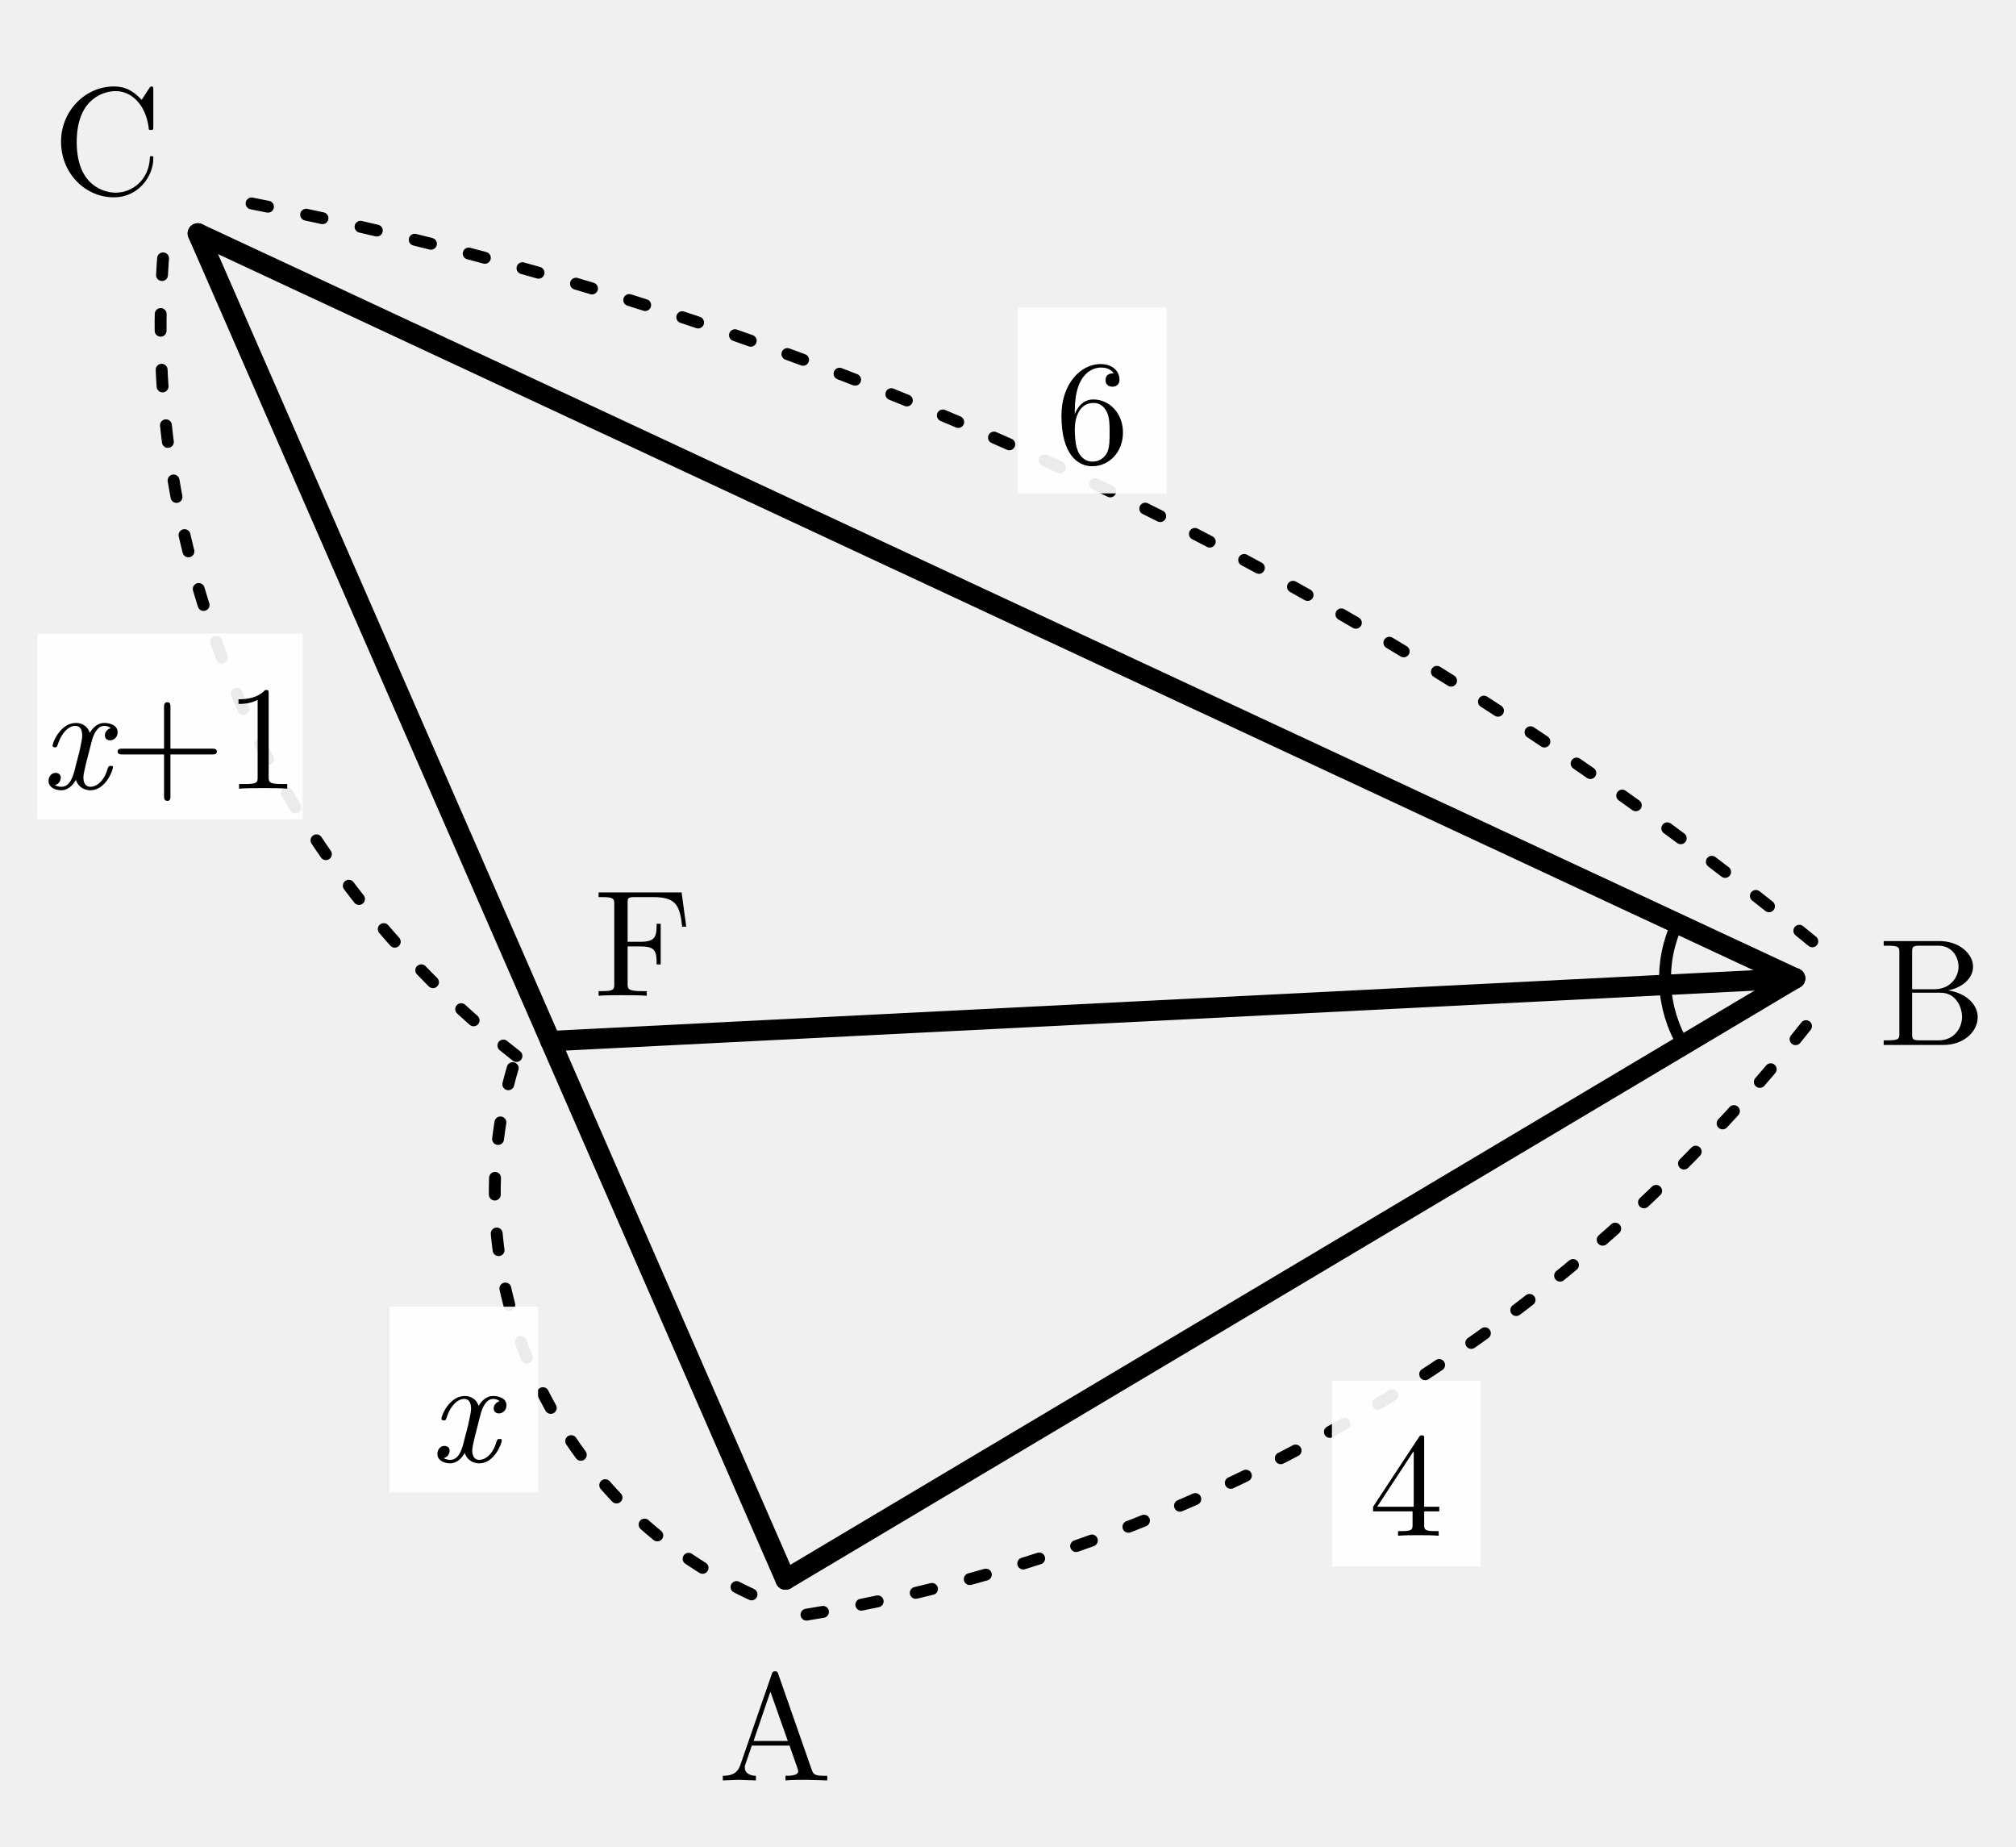
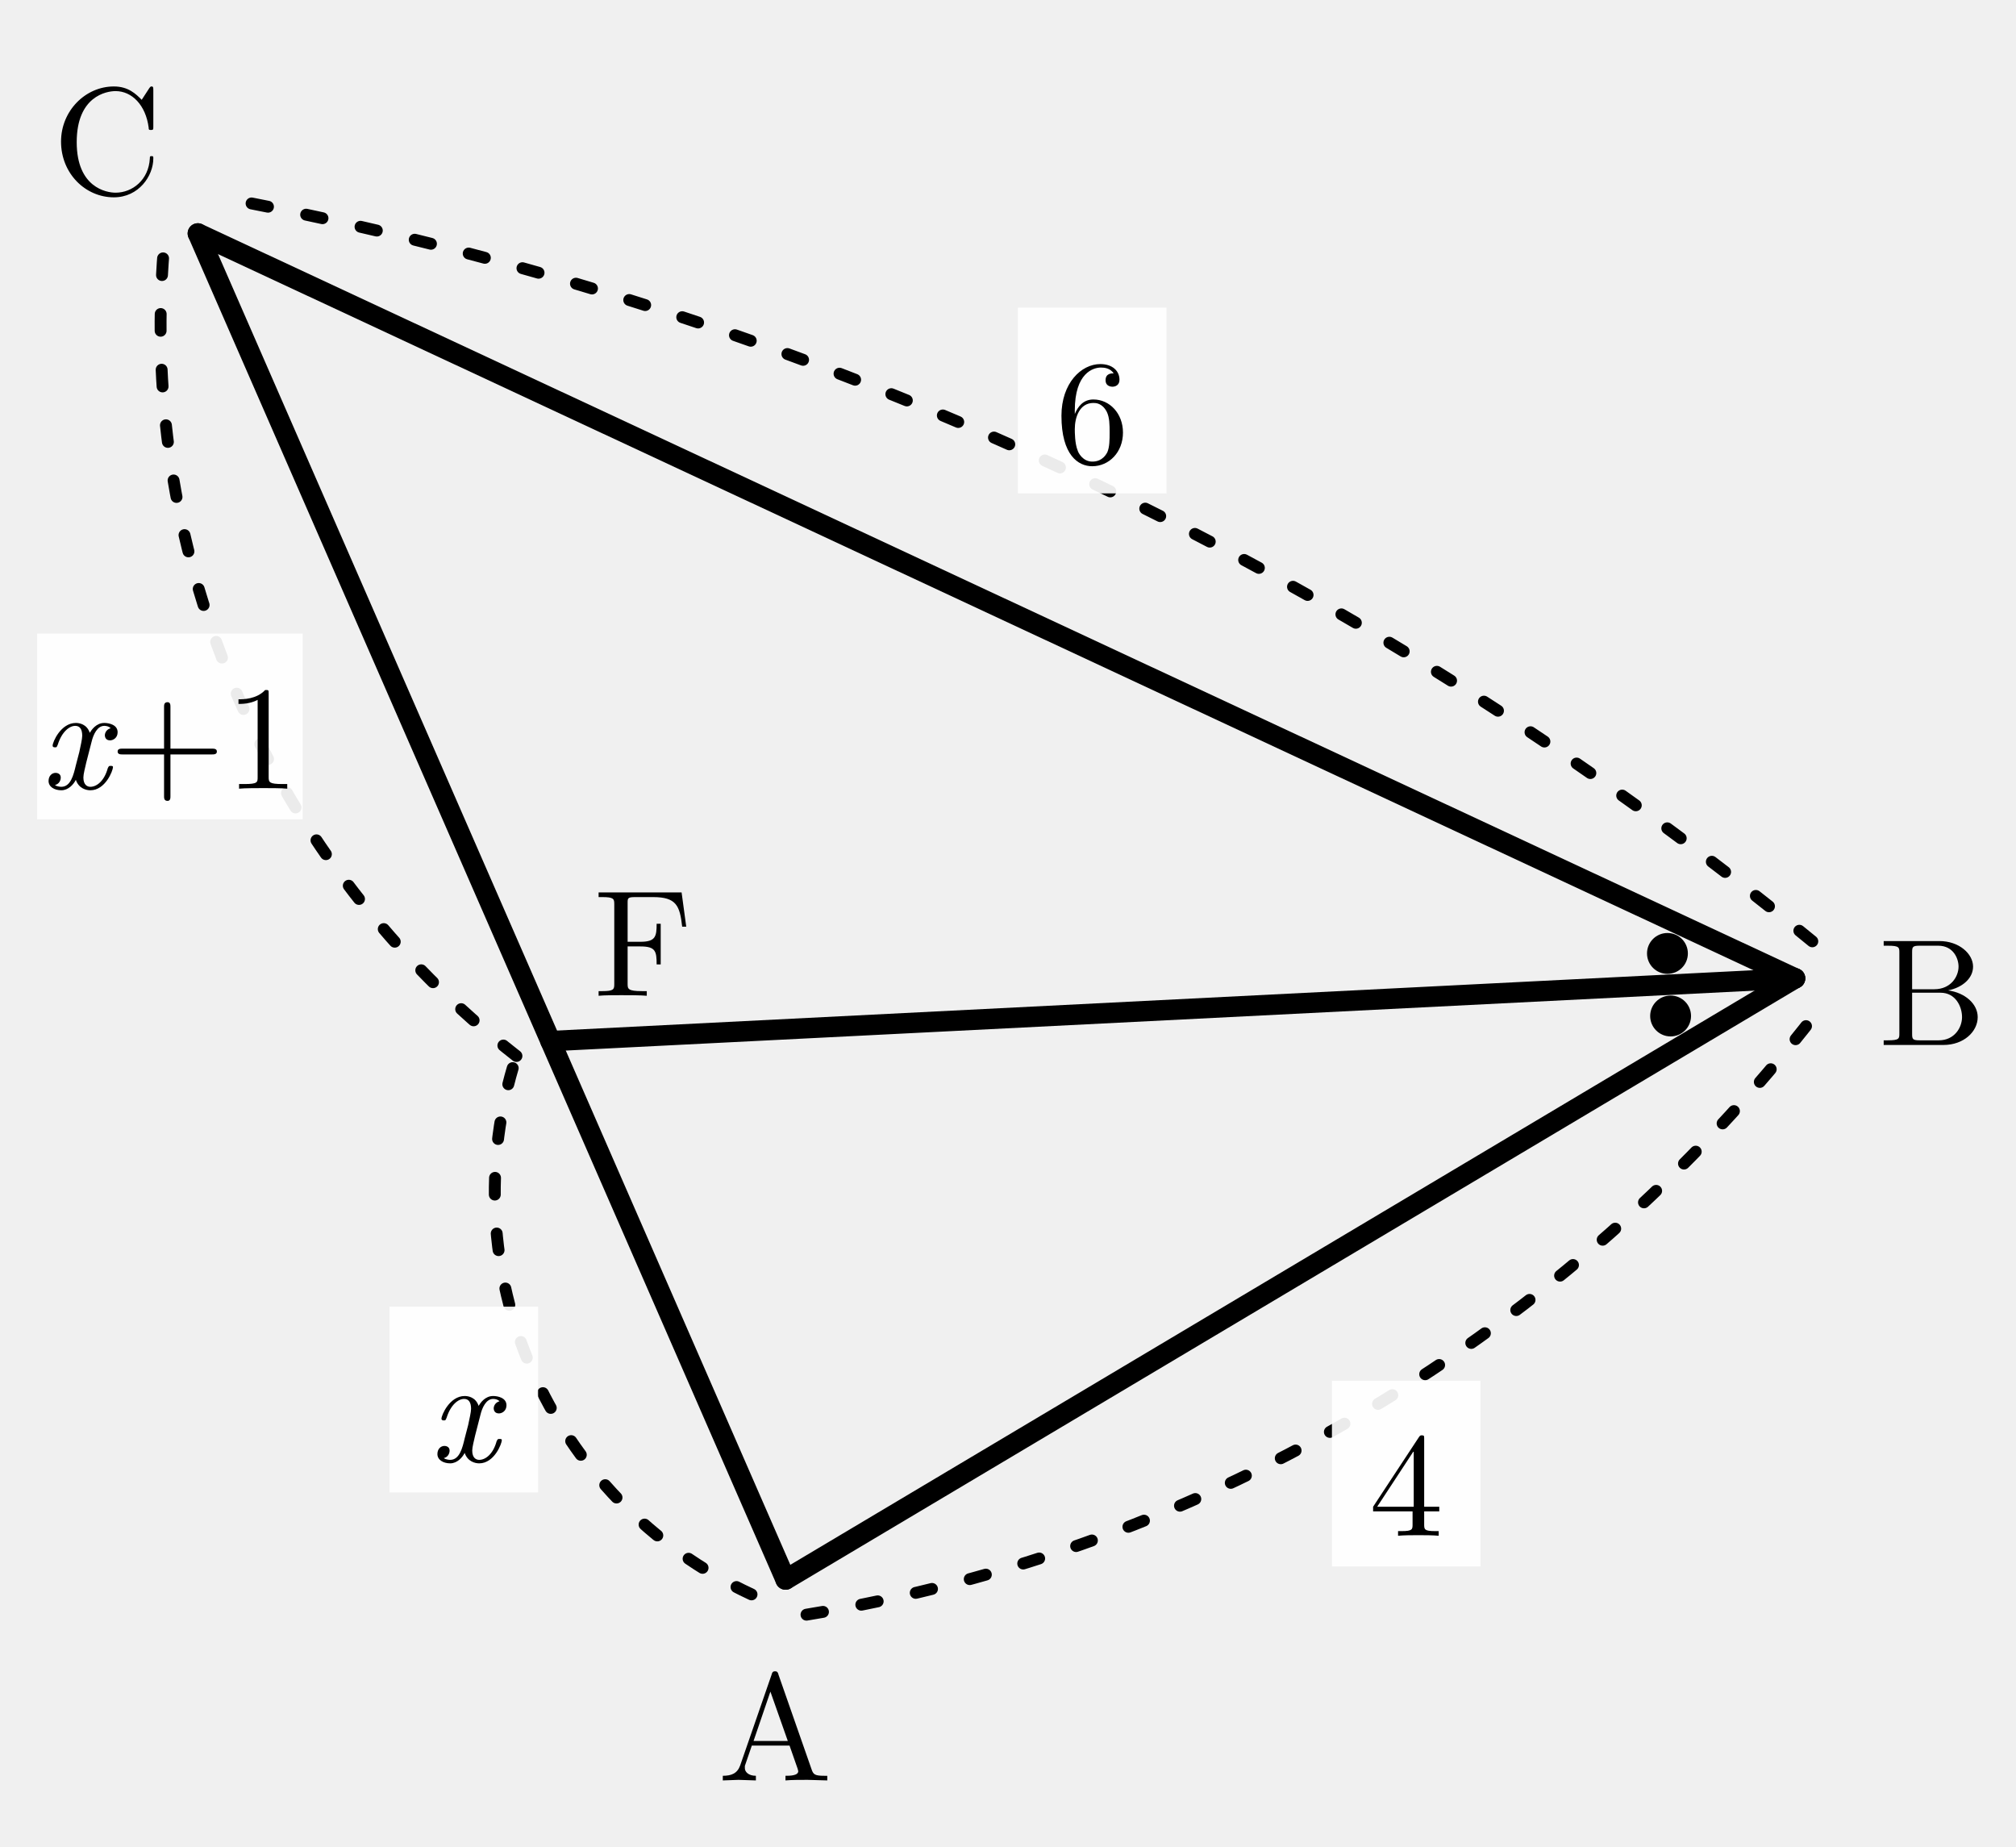
<svg xmlns="http://www.w3.org/2000/svg" width="54.276mm" height="49.707mm" viewBox="-48.327 -26.335 54.276 49.707">
  <defs>
    <style>
      /* ========= 全体・ガイド ========= */
      .page-border {
        stroke: #bbbbbb;
        stroke-width: 0.2;
        fill: none;
      }
      .guide {
        stroke: #cccccc;
        stroke-width: 0.15;
        fill: none;
        stroke-dasharray: 1 1;
      }

      /* ========= 線 ========= */
      .main {
        stroke: black;
        stroke-width: 0.55;
        fill: none;
        stroke-linecap: round;
        stroke-linejoin: round;
      }
      .thin {
        stroke: black;
        stroke-width: 0.32;
        fill: none;
        stroke-linecap: round;
        stroke-linejoin: round;
      }
      .dash {
        stroke: black;
        stroke-width: 0.32;
        fill: none;
        stroke-dasharray: 1.2 1.4;
        stroke-linecap: round;
        stroke-linejoin: round;
      }
      .bold {
        stroke: black;
        stroke-width: 0.75;
        fill: none;
        stroke-linecap: round;
        stroke-linejoin: round;
      }
      .length-arc {
        stroke: black;
        stroke-width: 0.32;
        fill: none;
        stroke-dasharray: 0.45 1.05;
        stroke-linecap: round;
      }
      .axis-arrow {
        fill: black;
        stroke: none;
      }

      /* ========= 点・文字 ========= */
      .point {
        fill: black;
        stroke: none;
      }
      .section-title,
      .note {
        font-family: "Noto Serif CJK JP", "IPAexMincho", "IPAMincho", serif;
        fill: black;
      }
      .label,
      .math-label,
      .axis-label,
      .angle-label,
      .frac-text {
        font-family: "CMU Serif", "Computer Modern Serif",
                     "Latin Modern Roman", "Times New Roman", serif;
        fill: black;
      }
      .section-title {
        font-size: 4px;
        font-weight: bold;
      }
      .note {
        font-size: 3px;
        fill: #555555;
      }
      .label {
        font-size: 4.1px;
        font-style: normal;
      }
      .math-label {
        font-size: 4px;
        font-style: normal;
      }
      .axis-label {
        font-size: 4px;
        font-style: italic;
      }
      .angle-label {
        font-size: 3.2px;
      }
      .var {
        font-style: italic;
      }
      .sup {
        font-size: 2.8px;
      }
      .frac-text {
        font-size: 3.2px;
      }
      .frac-line {
        stroke: black;
        stroke-width: 0.28;
      }
      .label-bg {
        fill: white;
        opacity: 0.92;
      }

      /* ========= 塗り ========= */
      .white-shape {
        fill: white;
        stroke: black;
        stroke-width: 0.55;
        stroke-linecap: round;
        stroke-linejoin: round;
      }
      .light-fill {
        fill: #eeeeee;
        stroke: none;
      }
      .mid-fill,
      .triangle-fill {
        fill: #dddddd;
        stroke: none;
      }
      .triangle-outline {
        fill: none;
        stroke: black;
        stroke-width: 0.55;
        stroke-linejoin: round;
      }
    </style>
  </defs>
  <path class="main" d="M -27.177,16.182 L -0,-0" />
  <path class="main" d="M -0,-0 L -43,-20.051" />
  <path class="main" d="M -43,-20.051 L -27.177,16.182" />
  <path class="main" d="M -0,-0 L -33.506,1.689" />
-   <path class="thin" d="M -3.007,1.791 A 3.5,3.5 0 0 1 -3.496,0.176" />
-   <path class="thin" d="M -3.496,0.176 A 3.5,3.5 0 0 1 -3.172,-1.479" />
+   <circle class="point" cx="-3.35" cy="1.013" r="0.55" />
+   <circle class="point" cx="-3.435" cy="-0.671" r="0.55" />
  <text class="label" x="-27.454" y="19.872" text-anchor="middle" dominant-baseline="central">A</text>
  <text class="label" x="3.699" y="0.078" text-anchor="middle" dominant-baseline="central">B</text>
  <text class="label" x="-45.437" y="-22.835" text-anchor="middle" dominant-baseline="central">C</text>
  <text class="label" x="-31.012" y="-1.247" text-anchor="middle" dominant-baseline="central">F</text>
  <path class="length-arc" d="M -26.614,17.128 A 43.186,43.186 0 0 0 0.563,0.945" />
  <rect class="label-bg" x="-12.468" y="10.832" width="4" height="5" />
  <text class="math-label" x="-10.468" y="13.332" text-anchor="middle" dominant-baseline="central">4</text>
  <path class="length-arc" d="M 0.465,-0.997 A 95.294,95.294 0 0 0 -42.535,-21.048" />
  <rect class="label-bg" x="-20.922" y="-18.054" width="4" height="5" />
  <text class="math-label" x="-18.922" y="-15.554" text-anchor="middle" dominant-baseline="central">6</text>
  <path class="length-arc" d="M -28.094,16.582 A 11.921,11.921 0 0 1 -34.423,2.089" />
  <rect class="label-bg" x="-37.84" y="8.837" width="4" height="5" />
  <text class="math-label" x="-35.84" y="11.337" text-anchor="middle" dominant-baseline="central">
    <tspan class="var">x</tspan>
  </text>
  <path class="length-arc" d="M -34.423,2.089 A 24.948,24.948 0 0 1 -43.916,-19.651" />
  <rect class="label-bg" x="-47.327" y="-9.28" width="7.15" height="5" />
  <text class="math-label" x="-43.752" y="-6.78" text-anchor="middle" dominant-baseline="central">
    <tspan class="var">x</tspan>+1</text>
</svg>
